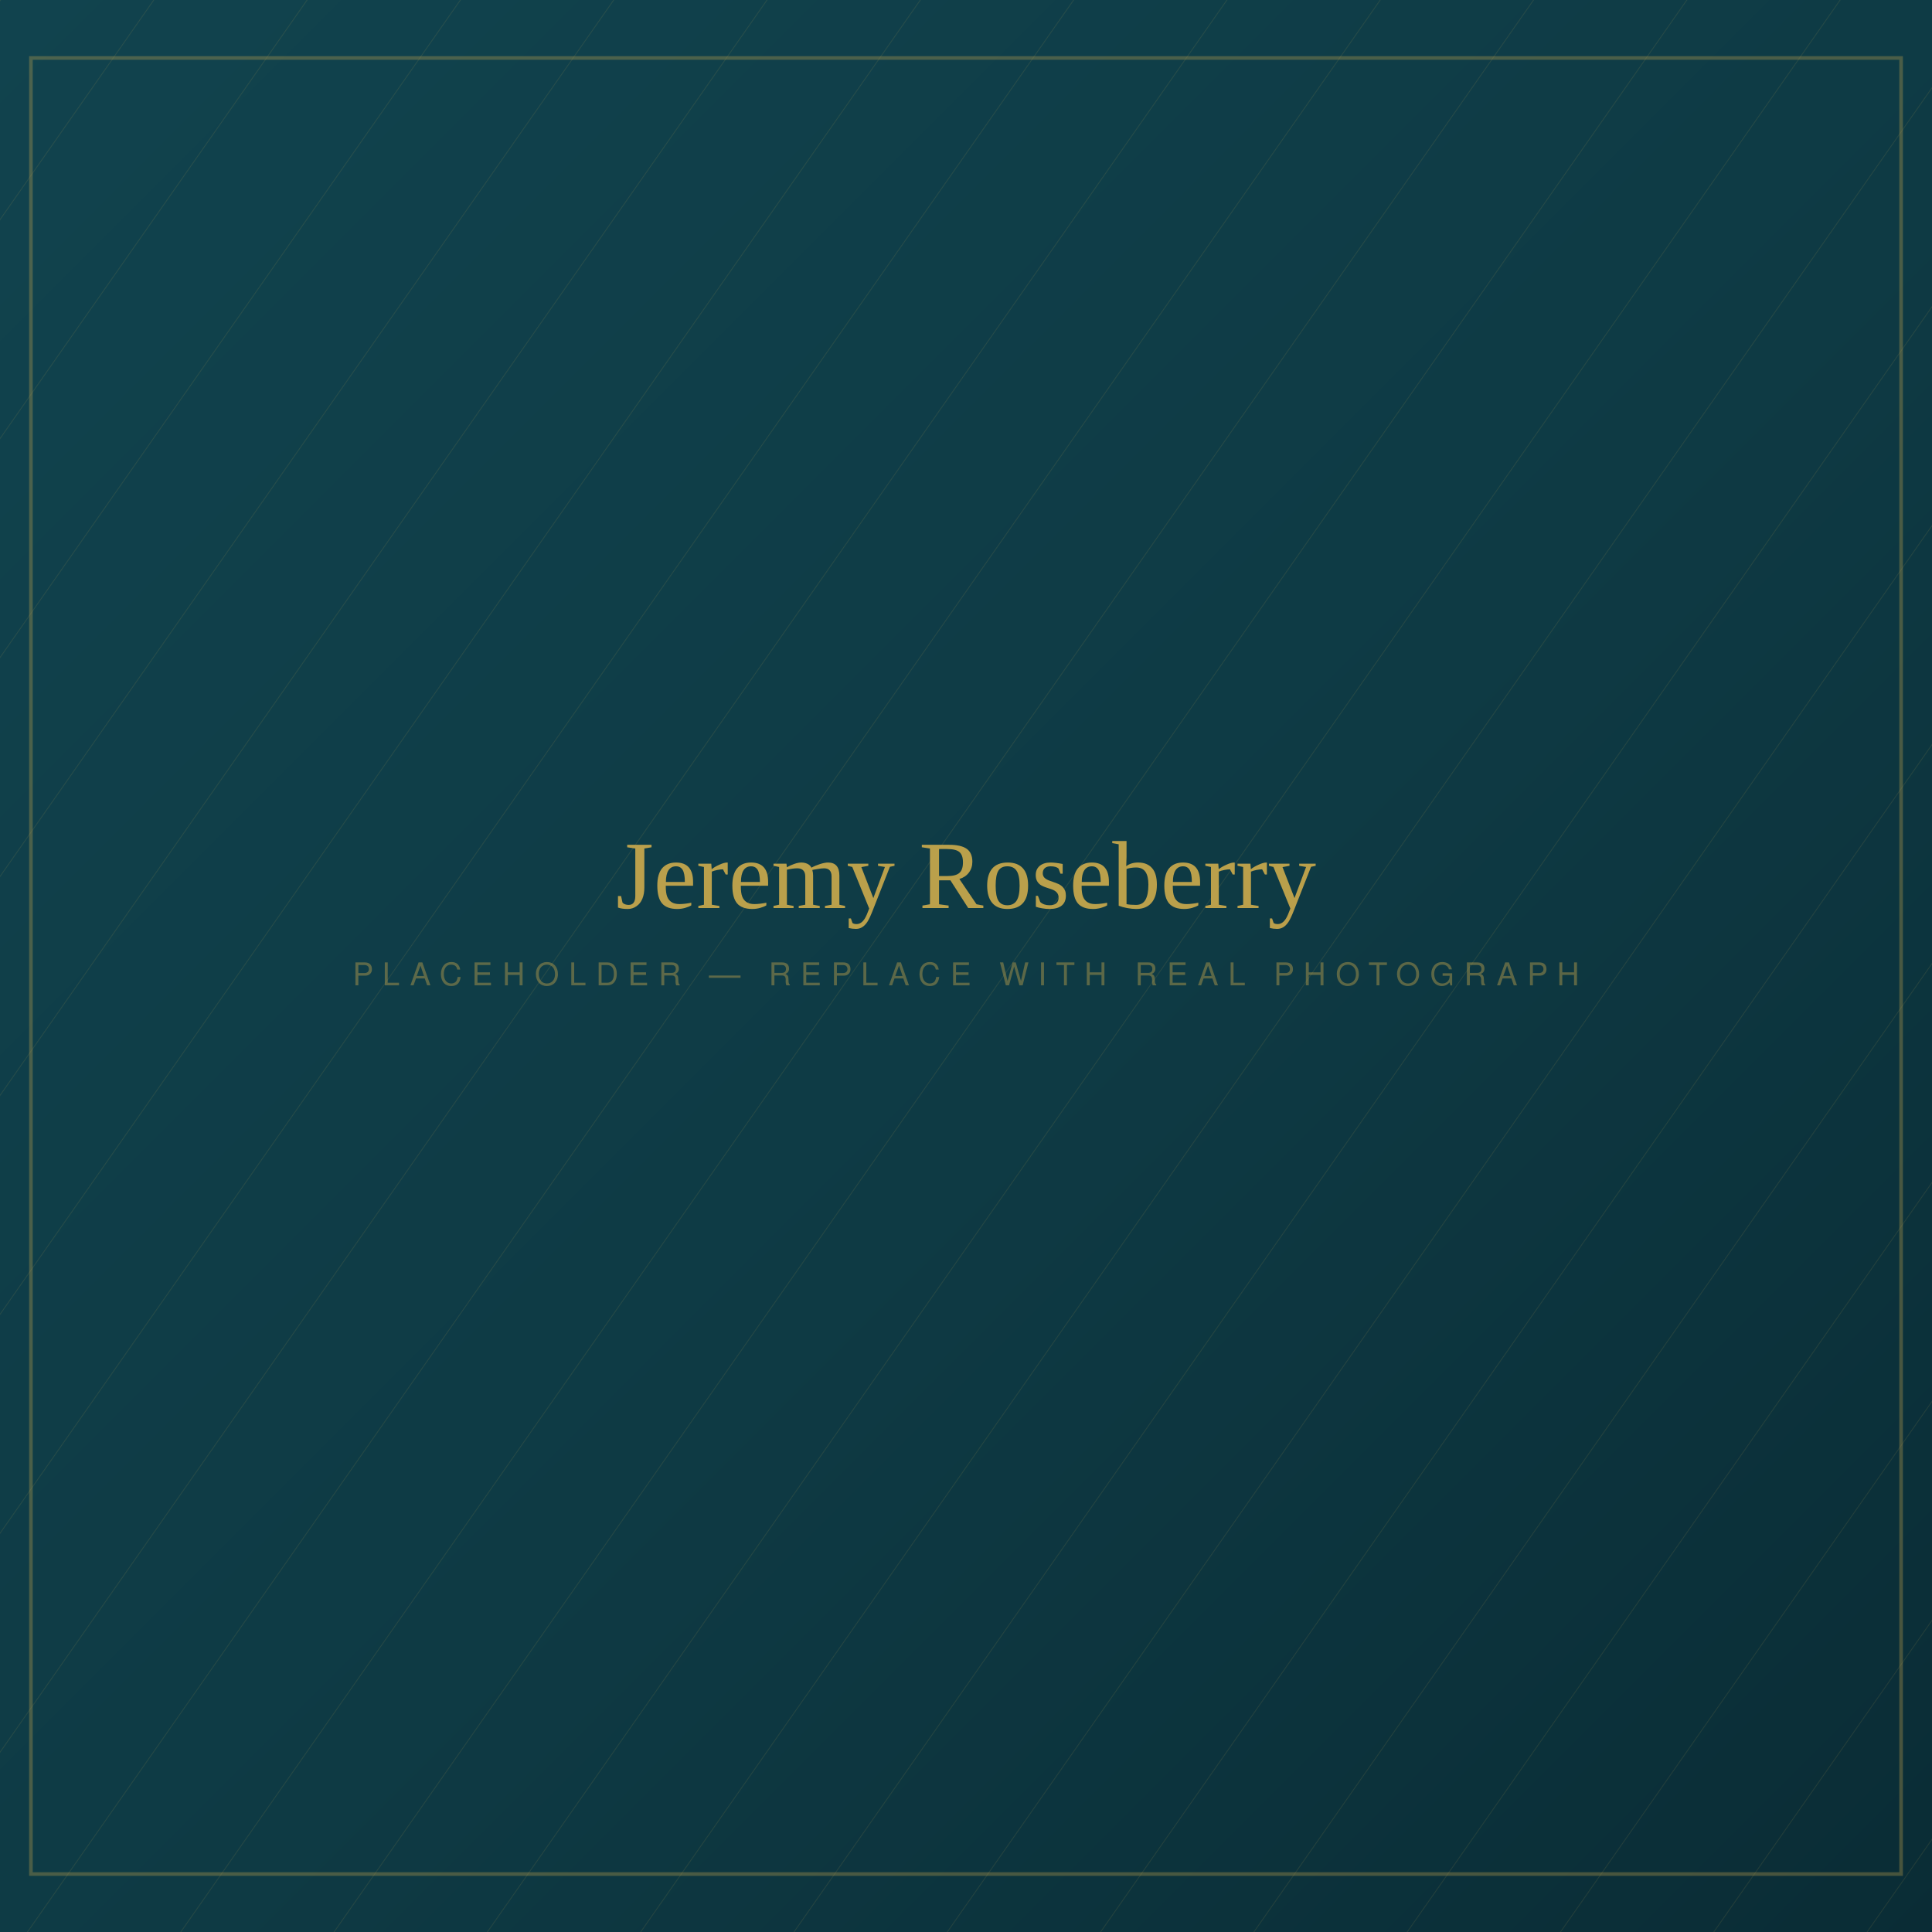
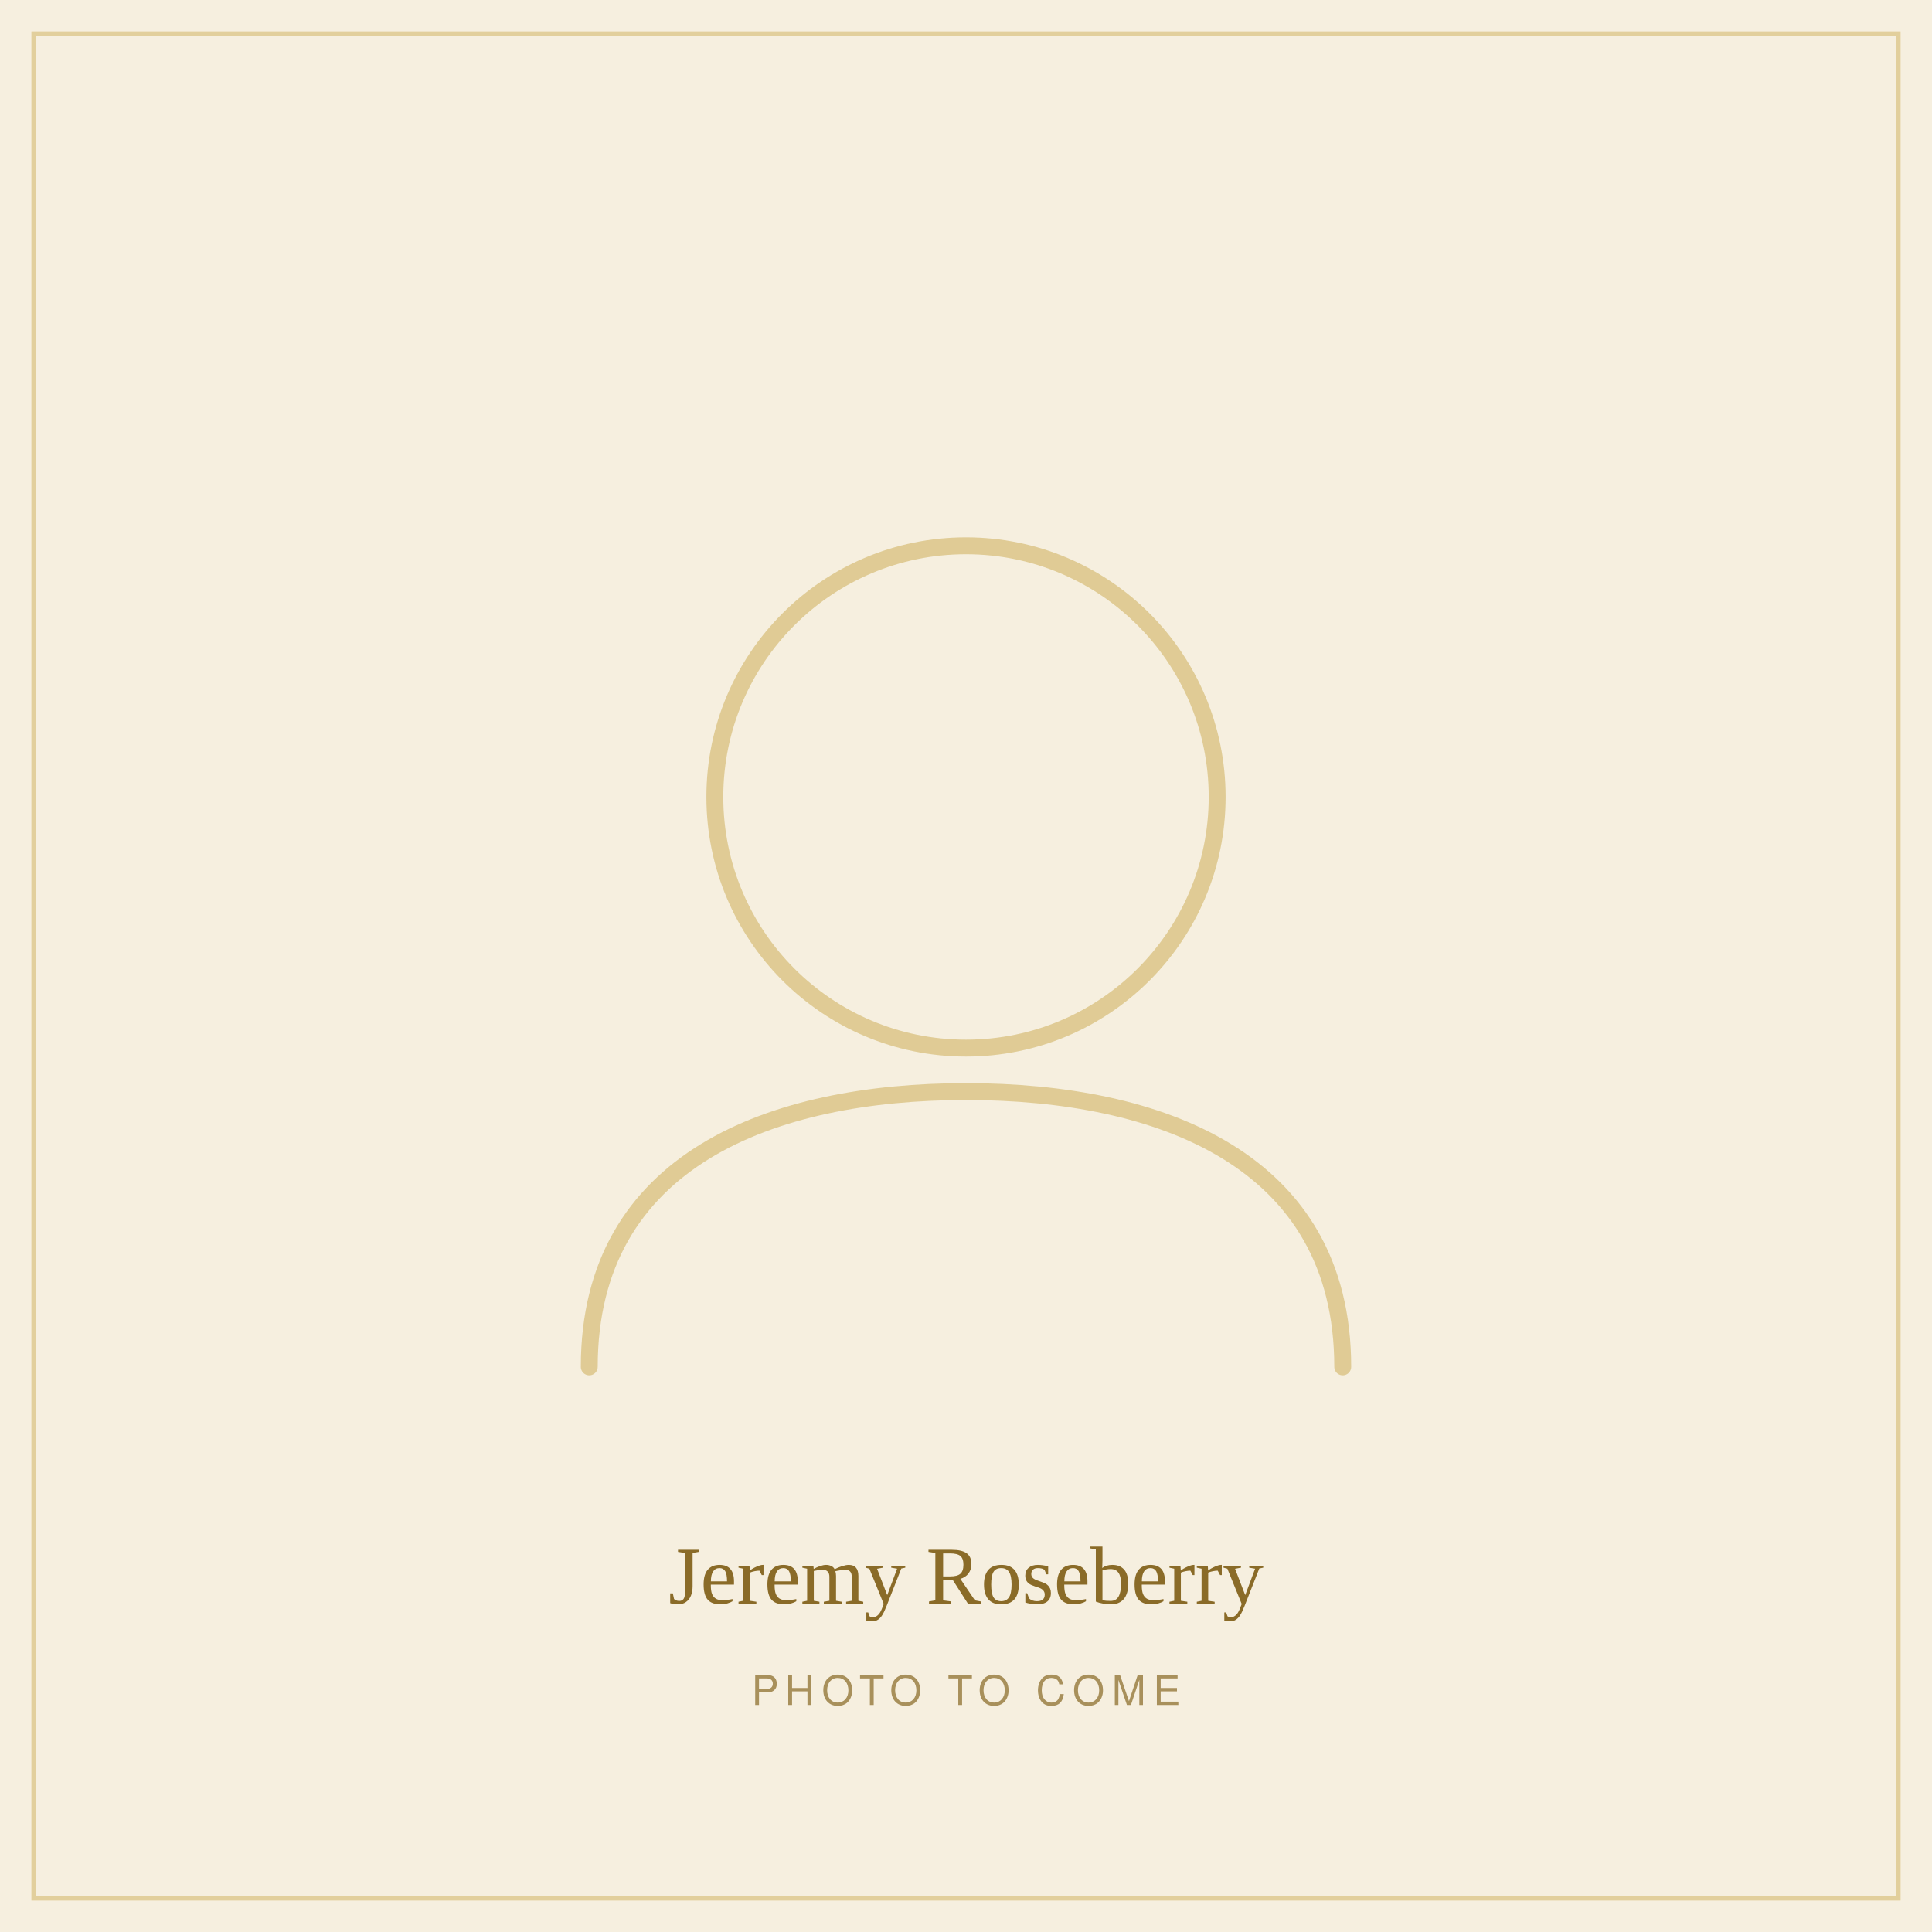
<svg xmlns="http://www.w3.org/2000/svg" viewBox="0 0 800 800" preserveAspectRatio="xMidYMid slice">
-   <defs>
-     <linearGradient id="g" x1="0" y1="0" x2="1" y2="1">
-       <stop offset="0%" stop-color="#11434E" />
-       <stop offset="55%" stop-color="#0E3A44" />
-       <stop offset="100%" stop-color="#0A2C35" />
-     </linearGradient>
-     <pattern id="p" width="52" height="52" patternUnits="userSpaceOnUse" patternTransform="rotate(35)">
-       <line x1="0" y1="0" x2="0" y2="52" stroke="#C9A84C" stroke-width="0.7" opacity="0.12" />
-     </pattern>
-   </defs>
-   <rect width="100%" height="100%" fill="url(#g)" />
-   <rect width="100%" height="100%" fill="url(#p)" />
-   <rect x="1.6%" y="3%" width="96.8%" height="94%" fill="none" stroke="#C9A84C" stroke-width="1.5" opacity="0.32" />
-   <text x="50%" y="47%" text-anchor="middle" font-family="Georgia, 'Times New Roman', serif" font-size="40" fill="#C9A84C" opacity="0.92">Jeremy Roseberry</text>
-   <text x="50%" y="47%" dy="32" text-anchor="middle" font-family="Helvetica, Arial, sans-serif" font-size="13" letter-spacing="4" fill="#C9A84C" opacity="0.42">PLACEHOLDER — REPLACE WITH REAL PHOTOGRAPH</text>
+   <rect width="800" height="800" fill="#F6EFDF" />
+   <rect x="14" y="14" width="772" height="772" fill="none" stroke="#C9A84C" stroke-width="2" opacity="0.45" />
+   <g fill="none" stroke="#C9A84C" stroke-width="7" opacity="0.5" stroke-linecap="round">
+     <circle cx="400" cy="330" r="104" />
+     <path d="M244 566 C244 480 320 452 400 452 C480 452 556 480 556 566" />
+   </g>
+   <text x="400" y="664" text-anchor="middle" font-family="Georgia, 'Times New Roman', serif" font-size="34" fill="#8A6B28">Jeremy Roseberry</text>
+   <text x="400" y="706" text-anchor="middle" font-family="Helvetica, Arial, sans-serif" font-size="17" letter-spacing="3" fill="#8A6B28" opacity="0.72">PHOTO TO COME</text>
</svg>
